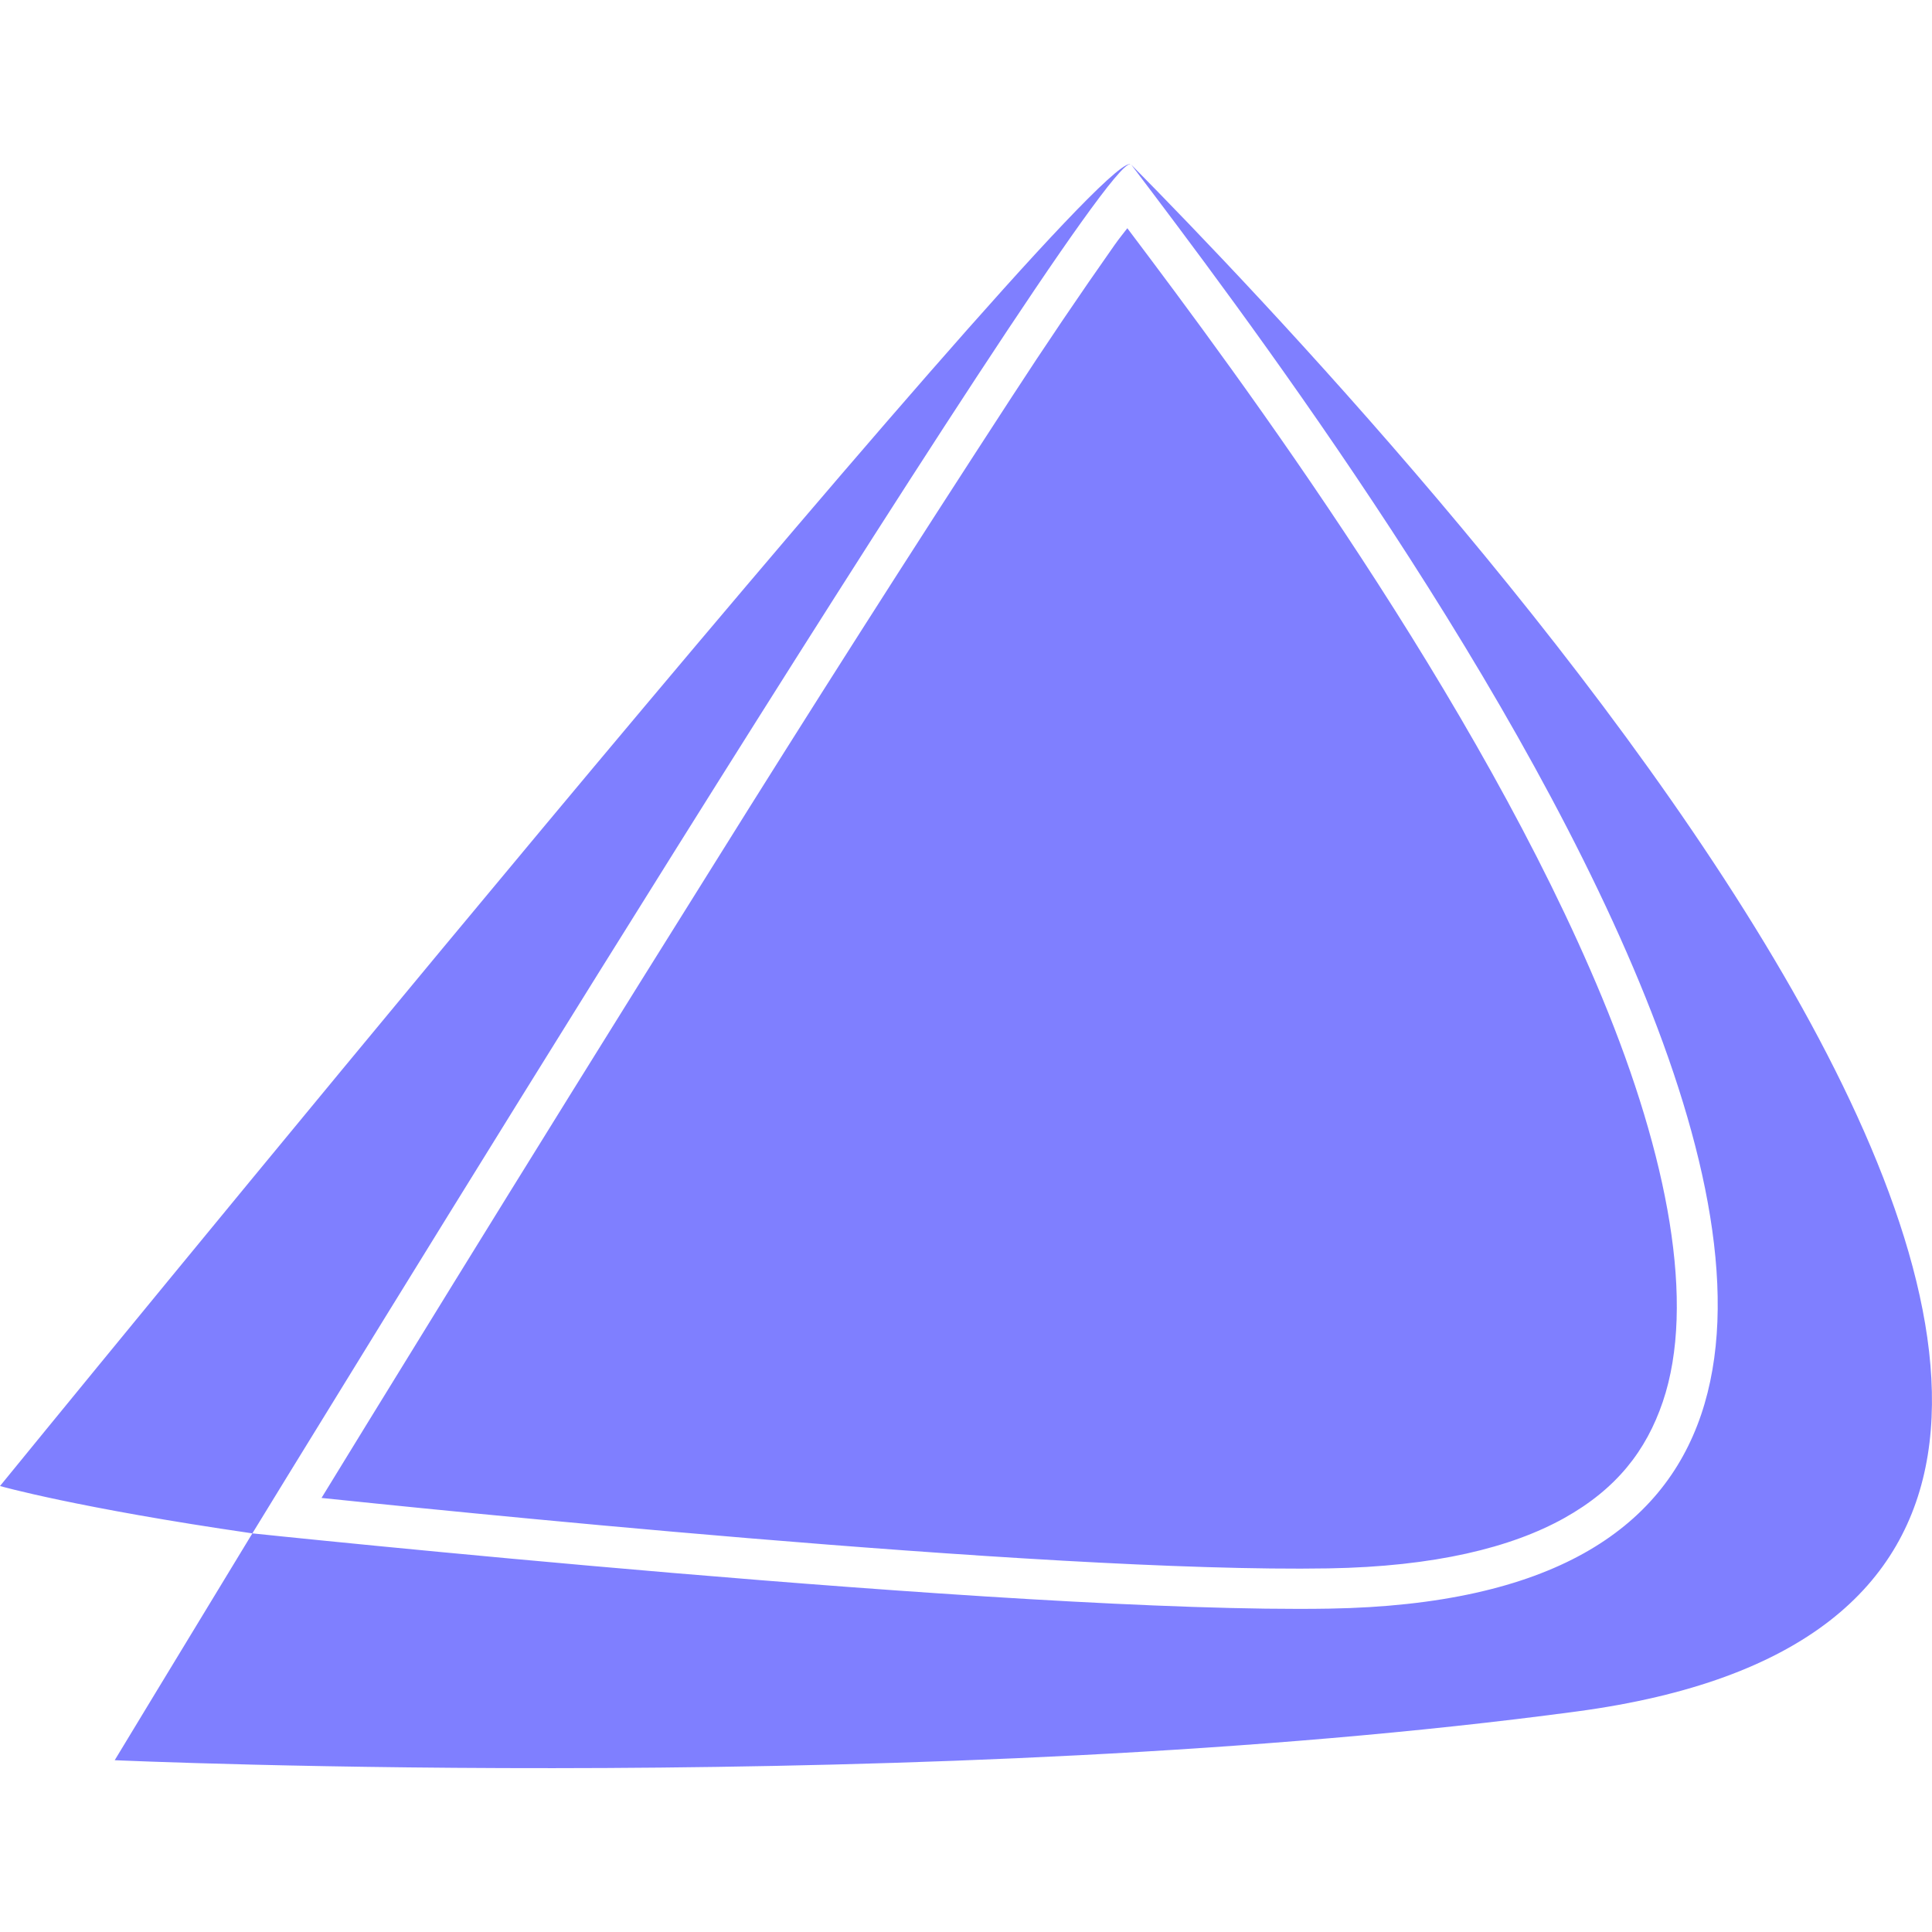
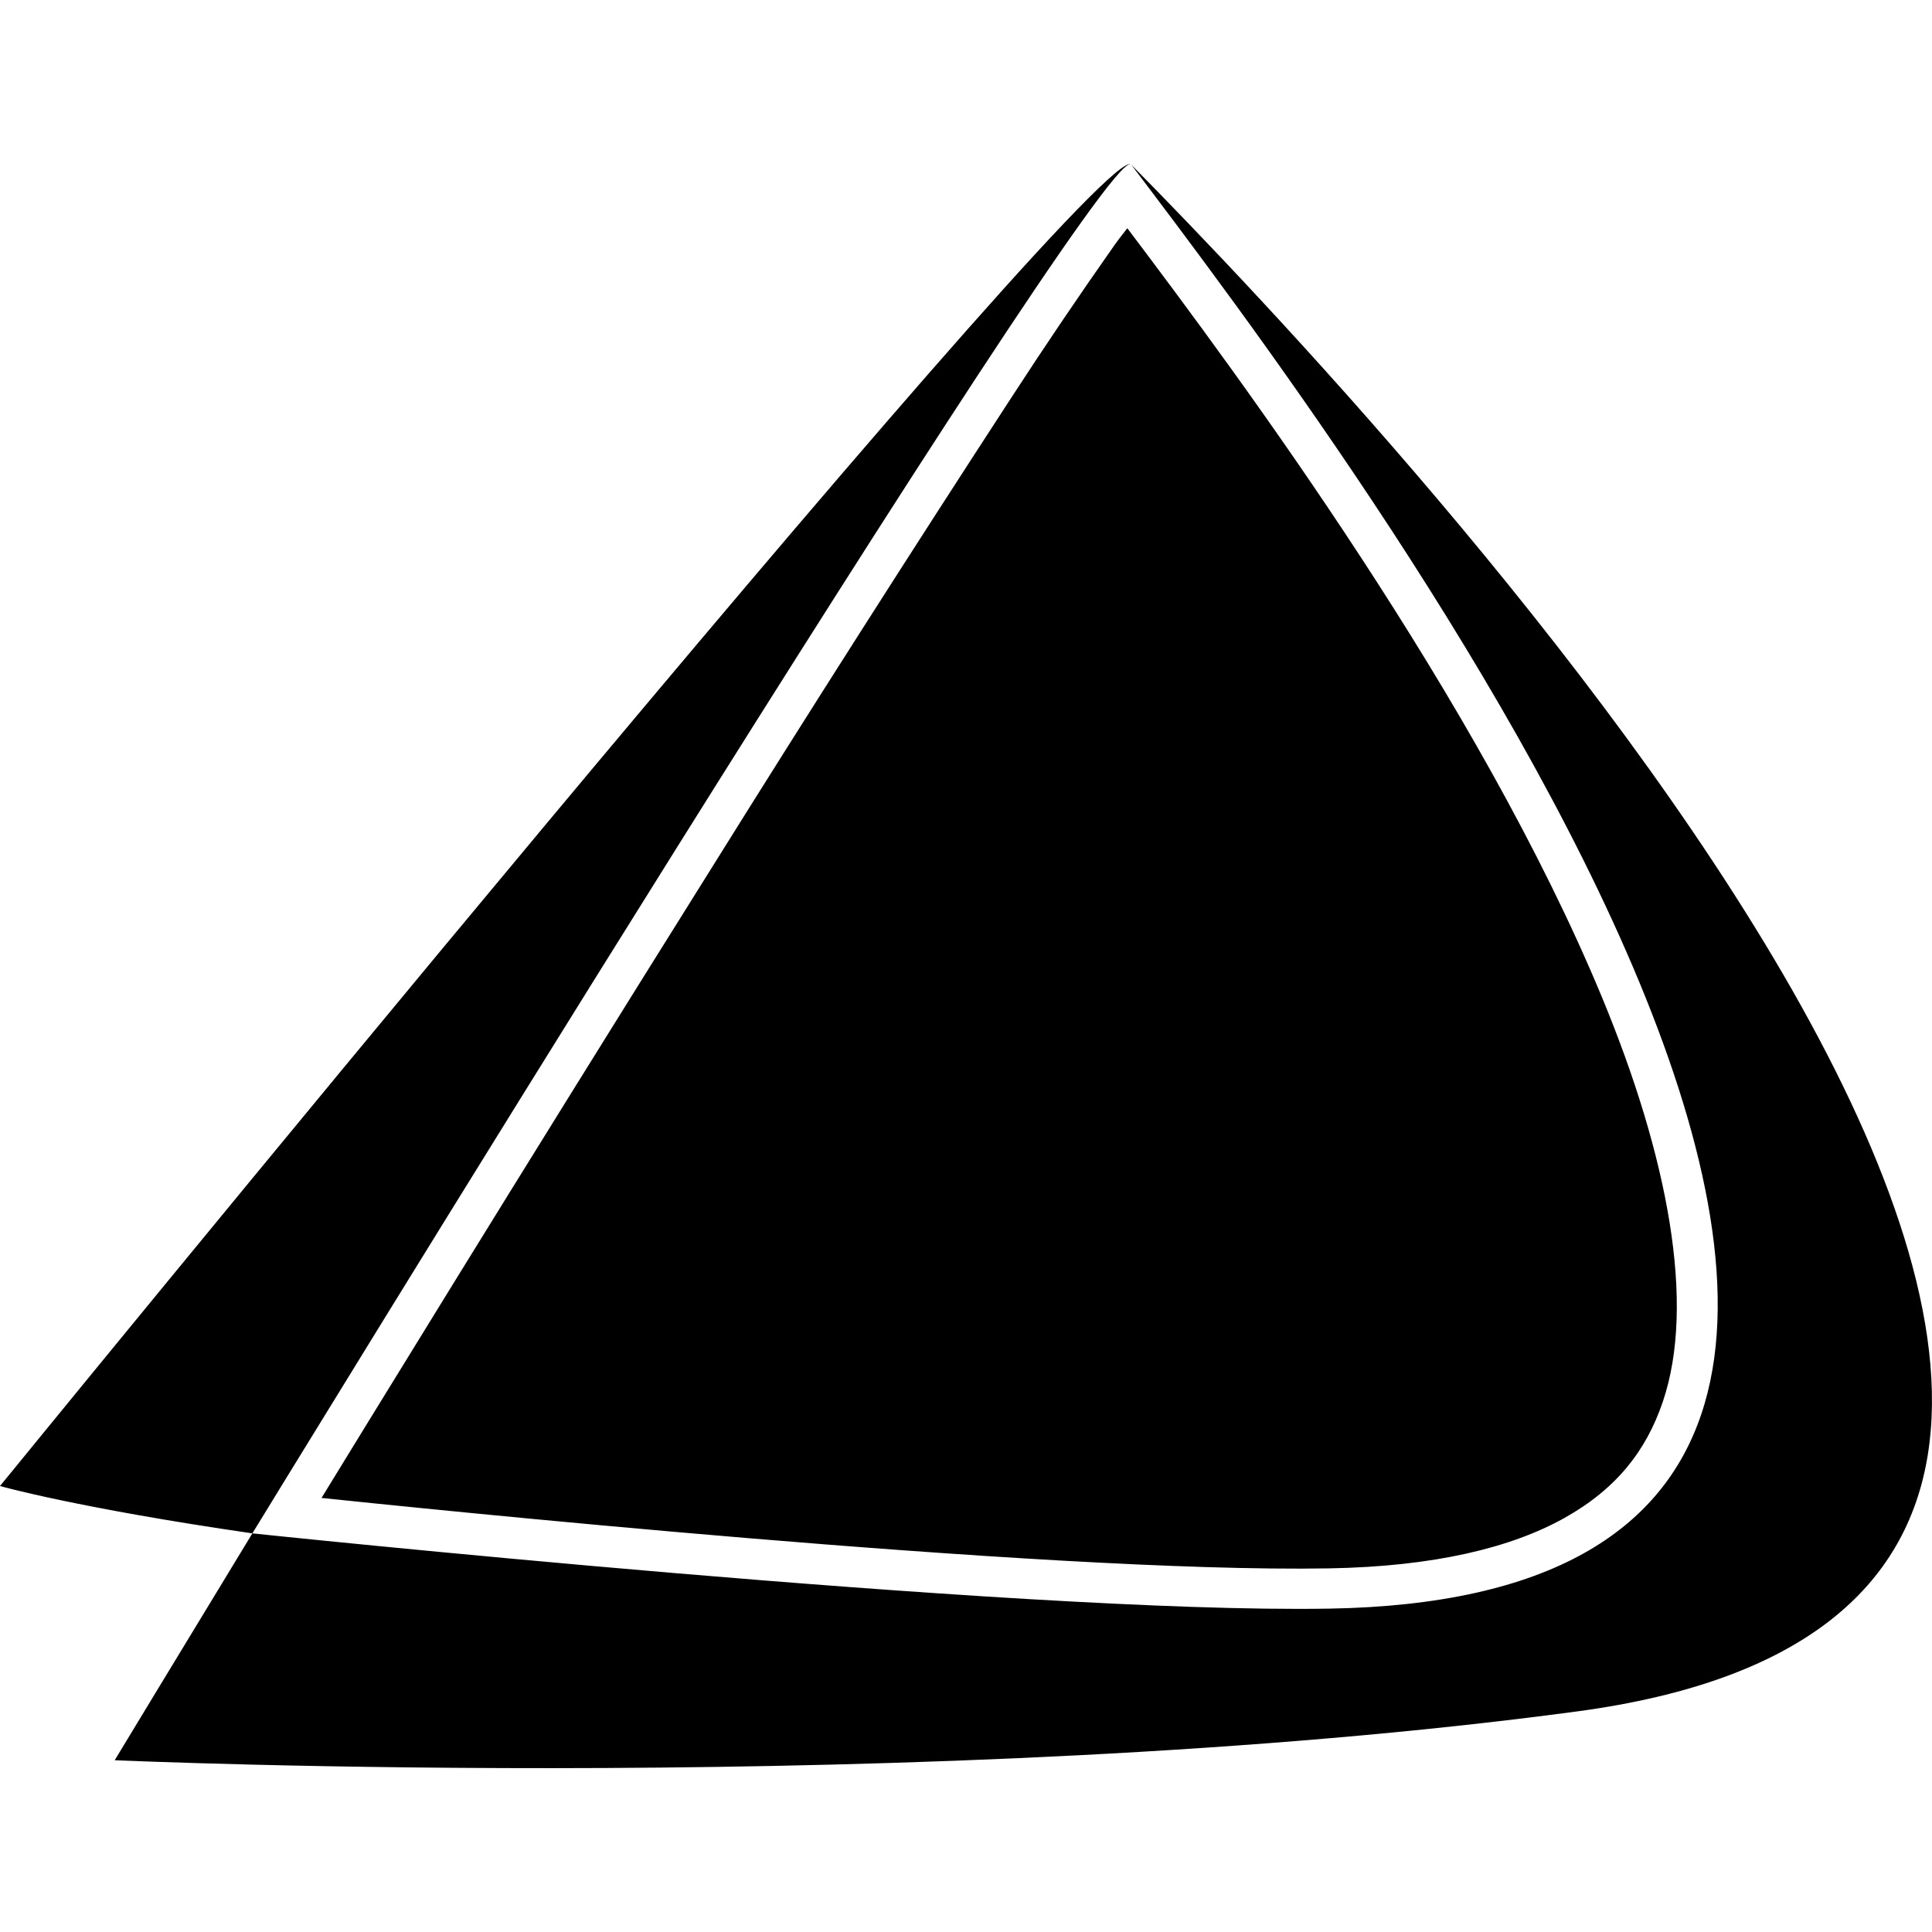
- <svg xmlns="http://www.w3.org/2000/svg" fill="#7F7FFF" role="img" viewBox="0 0 24 24">
+ <svg xmlns="http://www.w3.org/2000/svg" role="img" viewBox="0 0 24 24">
  <path d="M14.03 2.036v.002C13.303 2.138 0 18.46 0 18.46s.957.272 3.135.588c0 0 10.435-17.061 10.904-17.008-.001 0-.01-.006-.01-.004zM3.135 19.048c-.95 1.562-1.71 2.818-1.71 2.818s10.218.46 18.165-.606c11.308-1.516-2.324-15.96-5.537-19.214 2.542 3.36 13.473 17.751 2.459 17.937-3.89.066-13.377-.935-13.377-.935zm10.906-17.01v.002c.022.01 0 .002 0-.002zm-.037.797c-.055.073-.09.112-.156.205a61.39 61.39 0 0 0-1.285 1.9 356.805 356.805 0 0 0-3.723 5.842c-2.448 3.908-4.467 7.208-4.846 7.826 1.034.107 8.948.935 12.508.875 1.322-.022 2.274-.26 2.926-.623.652-.363 1.022-.839 1.228-1.447.413-1.217.063-3.047-.753-5.018-1.537-3.711-4.485-7.686-5.899-9.56z" />
</svg>
